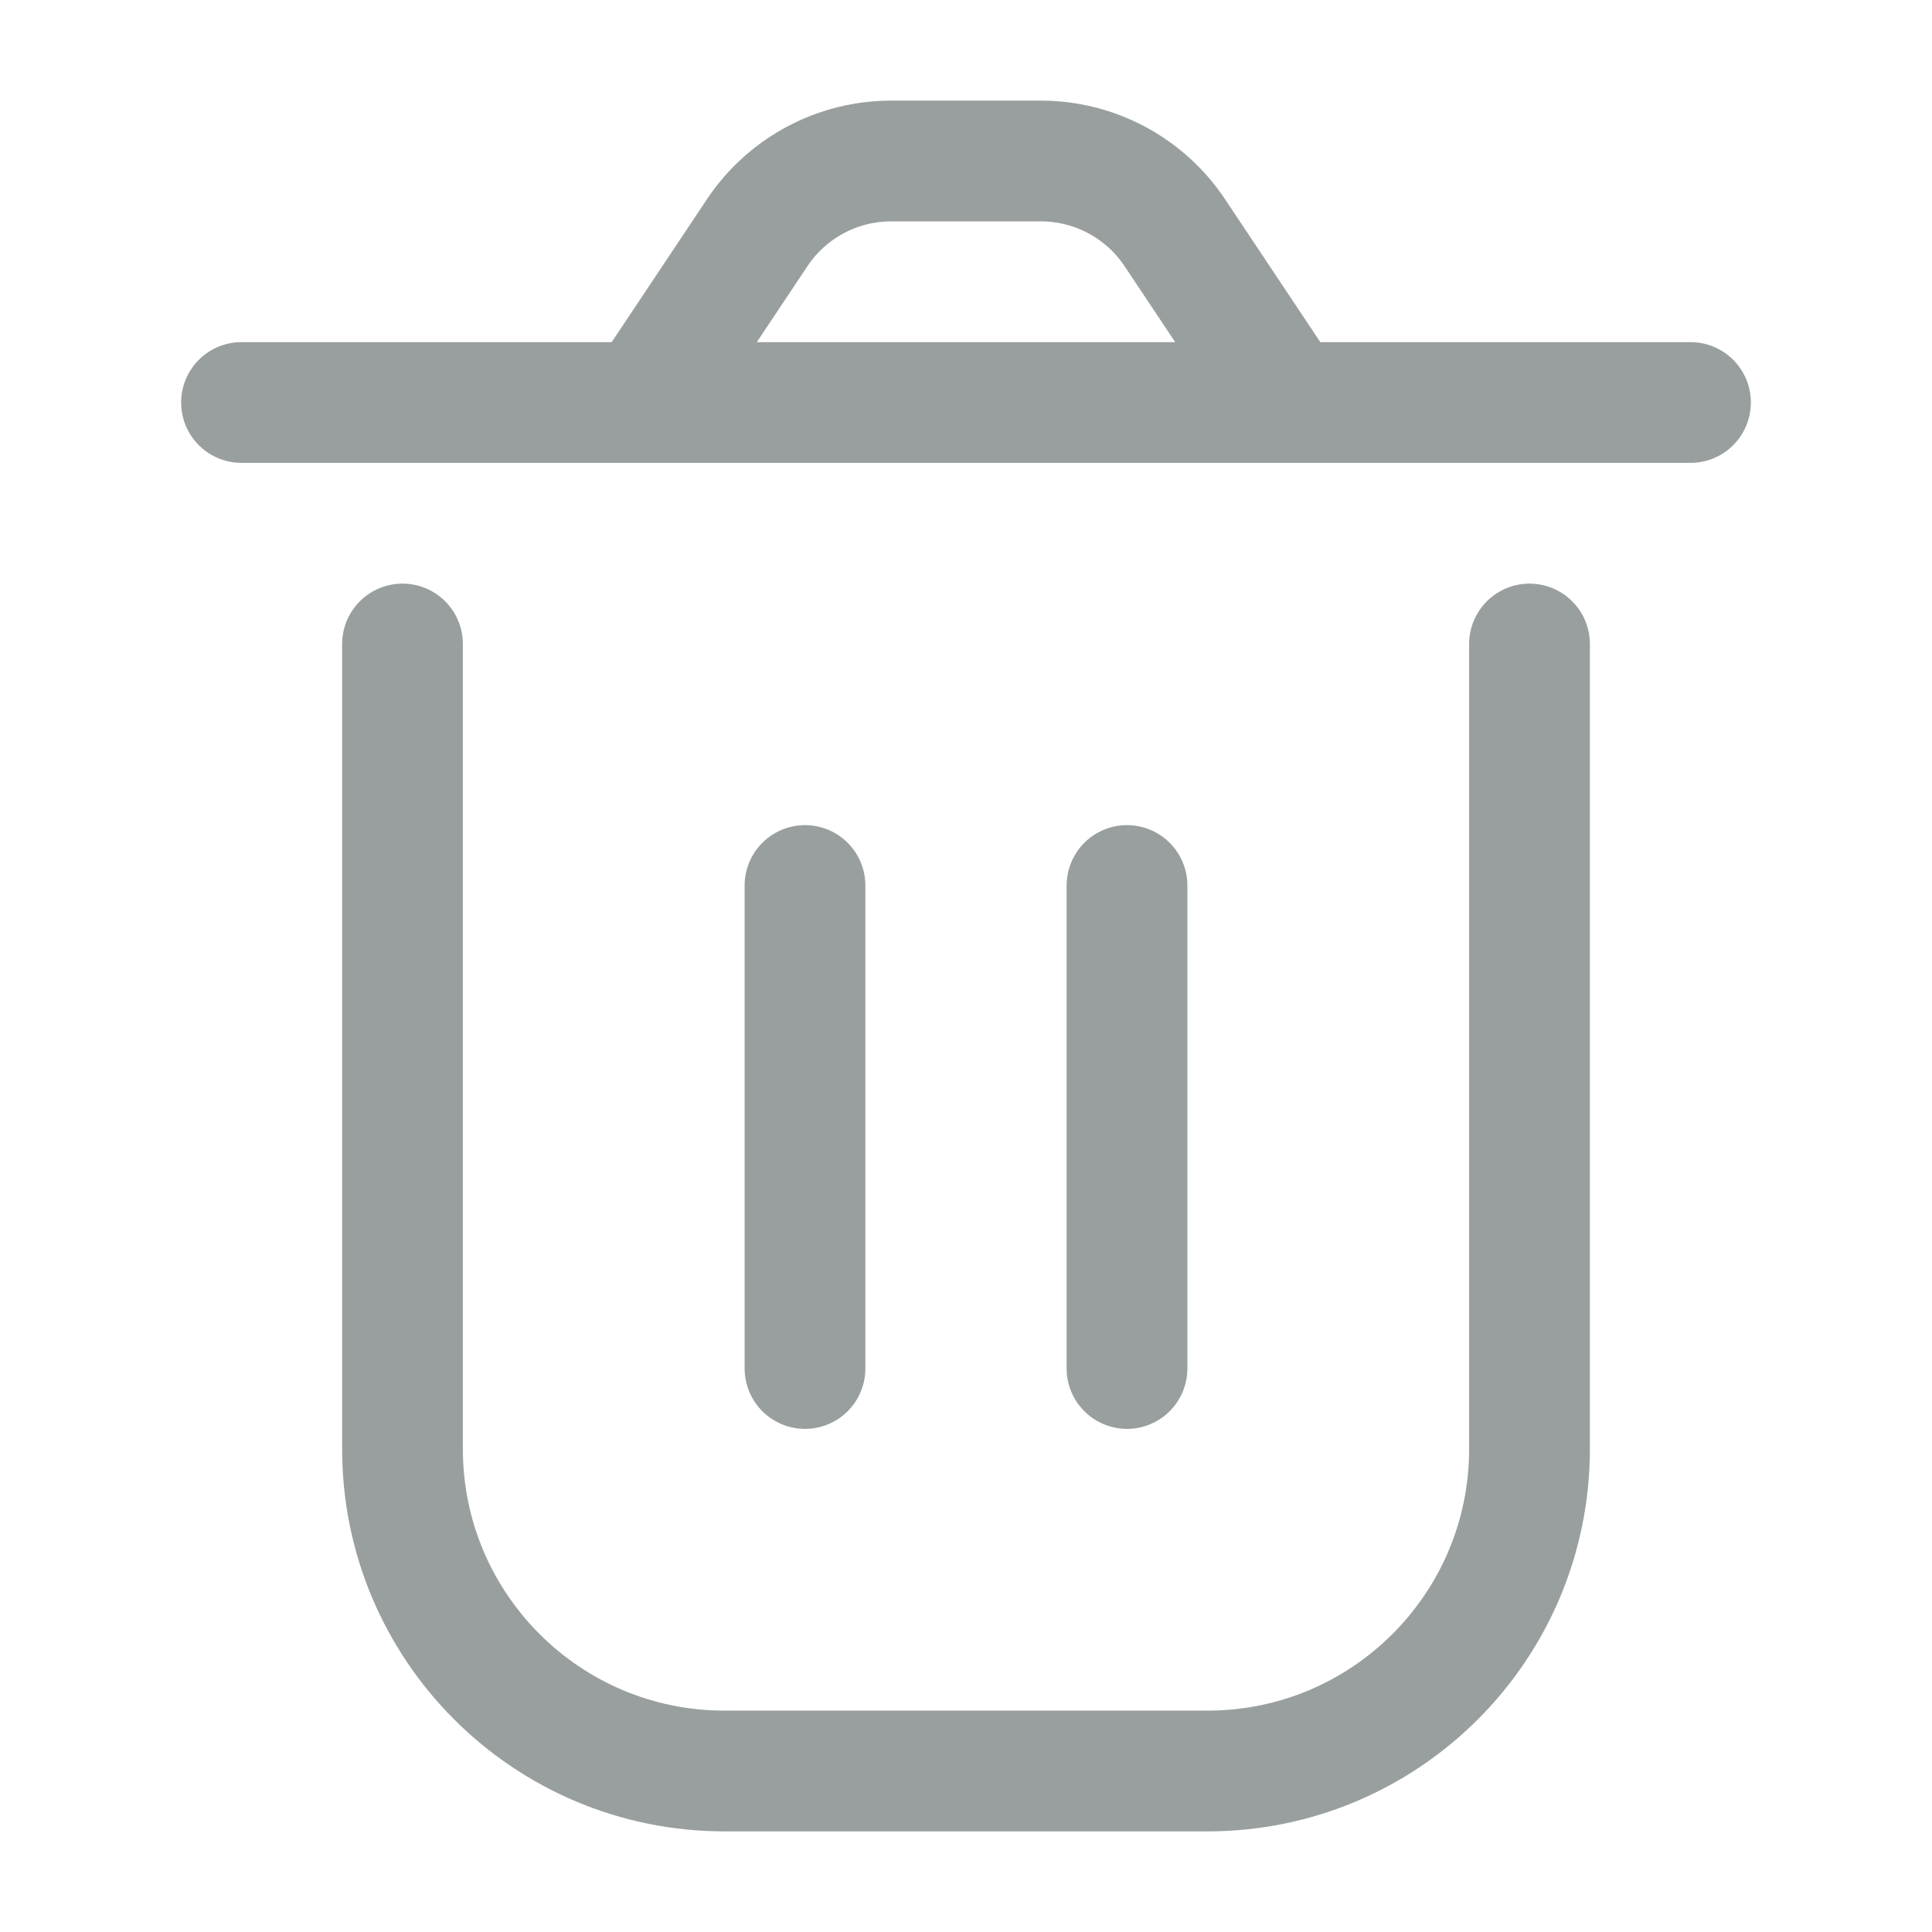
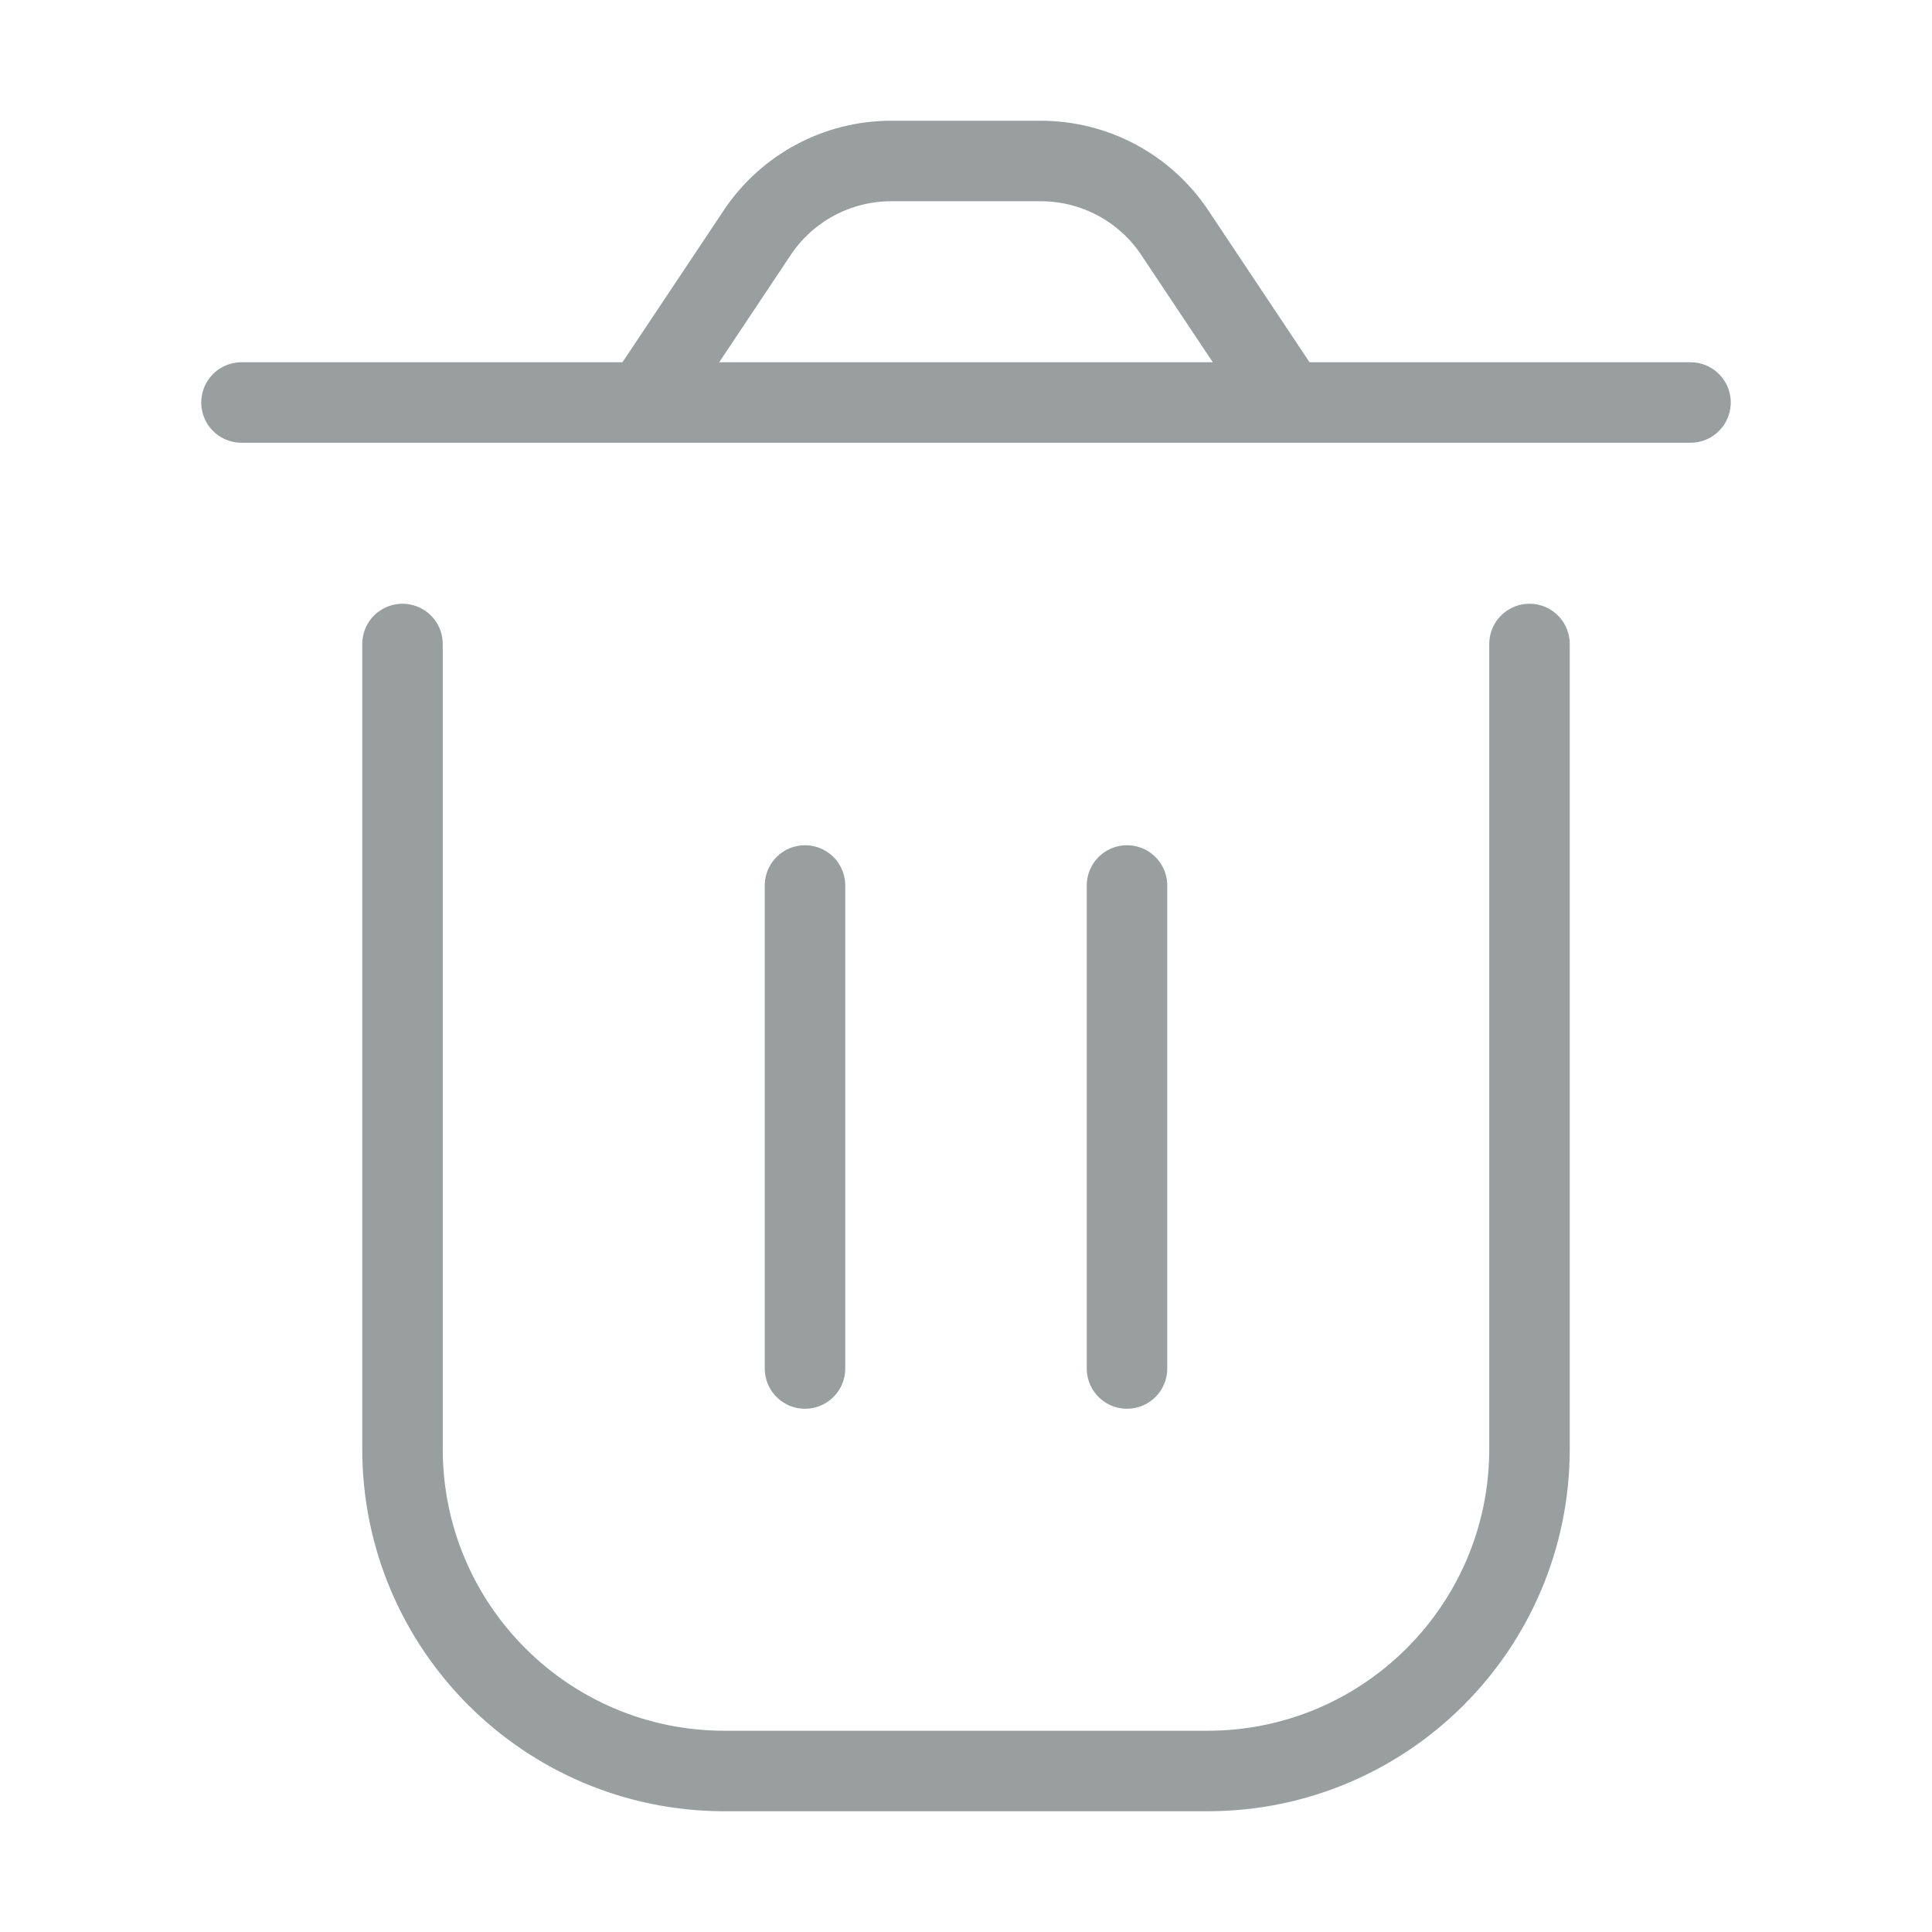
<svg xmlns="http://www.w3.org/2000/svg" width="24" height="24" viewBox="0 0 24 24" fill="none">
-   <path d="M5 8V18C5 20.209 6.791 22 9 22H15C17.209 22 19 20.209 19 18V8M14 11V17M10 11L10 17M16 5L14.594 2.891C14.223 2.334 13.598 2 12.93 2H11.07C10.402 2 9.777 2.334 9.406 2.891L8 5M16 5H8M16 5H21M8 5H3" stroke="#999F9F" stroke-width="1.5" stroke-linecap="round" stroke-linejoin="round" />
+   <path d="M5 8V18C5 20.209 6.791 22 9 22H15C17.209 22 19 20.209 19 18V8M14 11V17M10 11L10 17M16 5L14.594 2.891C14.223 2.334 13.598 2 12.93 2H11.07C10.402 2 9.777 2.334 9.406 2.891L8 5M16 5H8M16 5H21M8 5H3" stroke="#999F9F" strokeWidth="1.5" stroke-linecap="round" strokeLinejoin="round" />
</svg>
